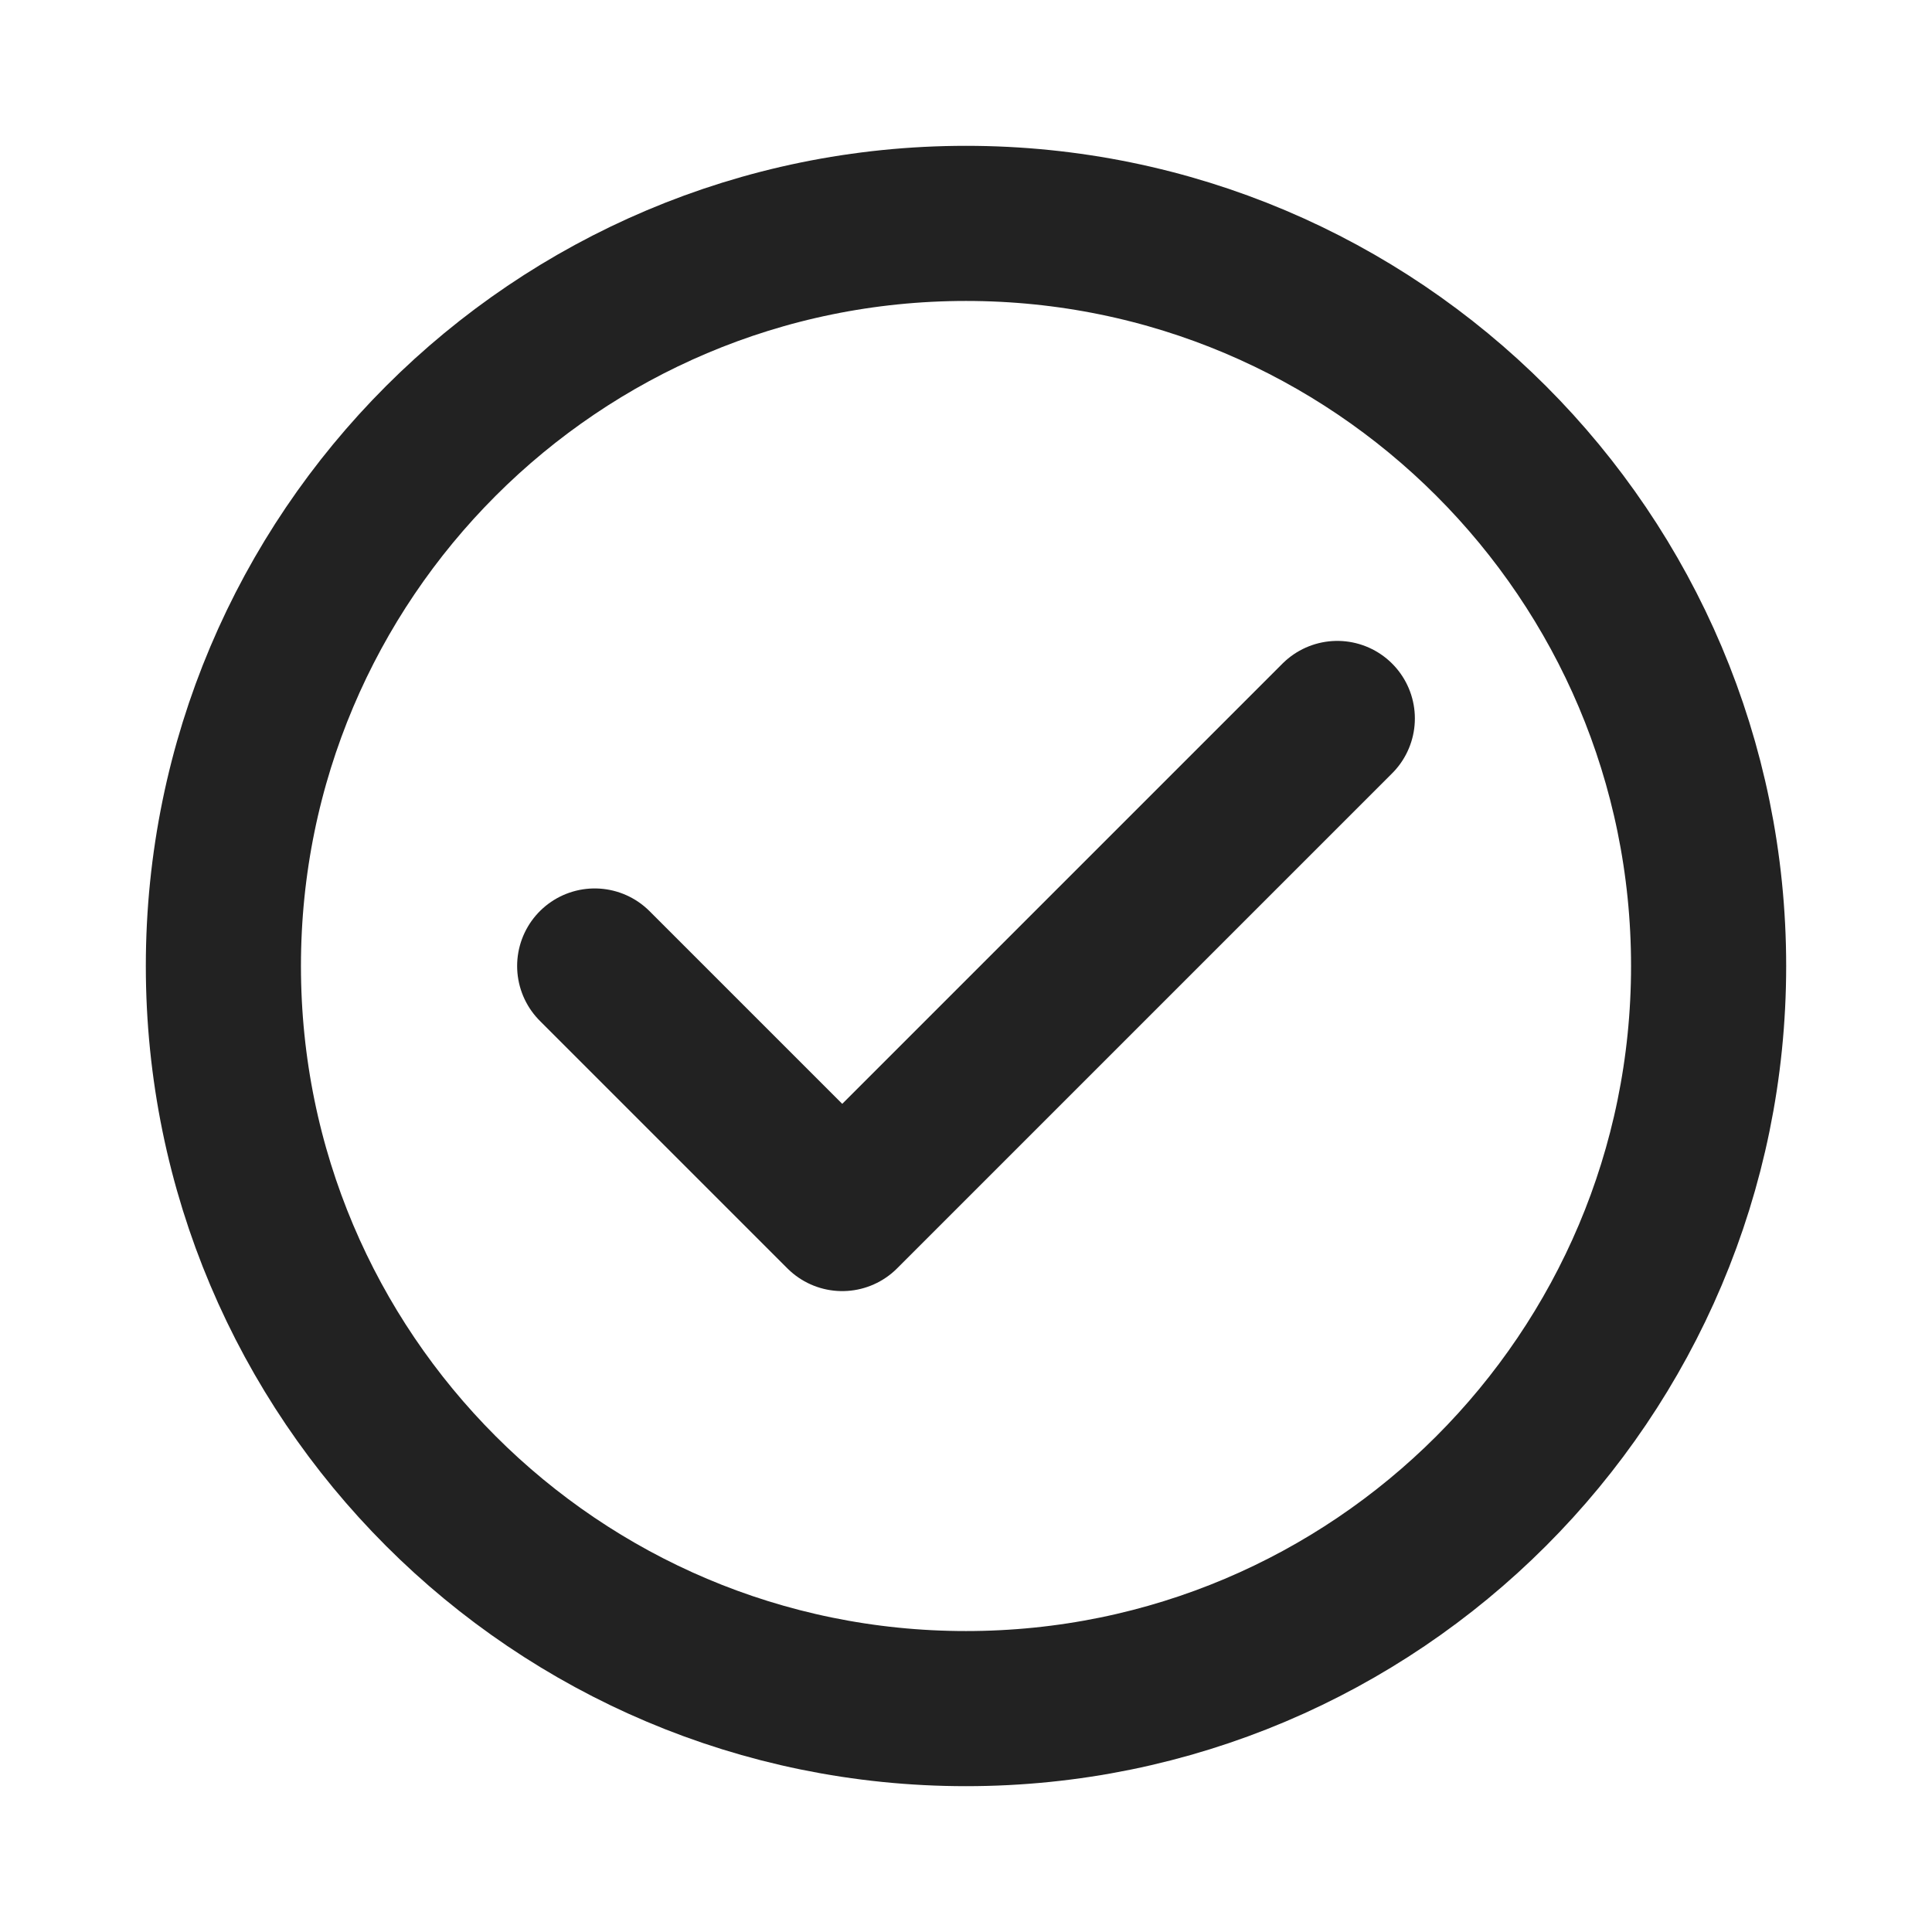
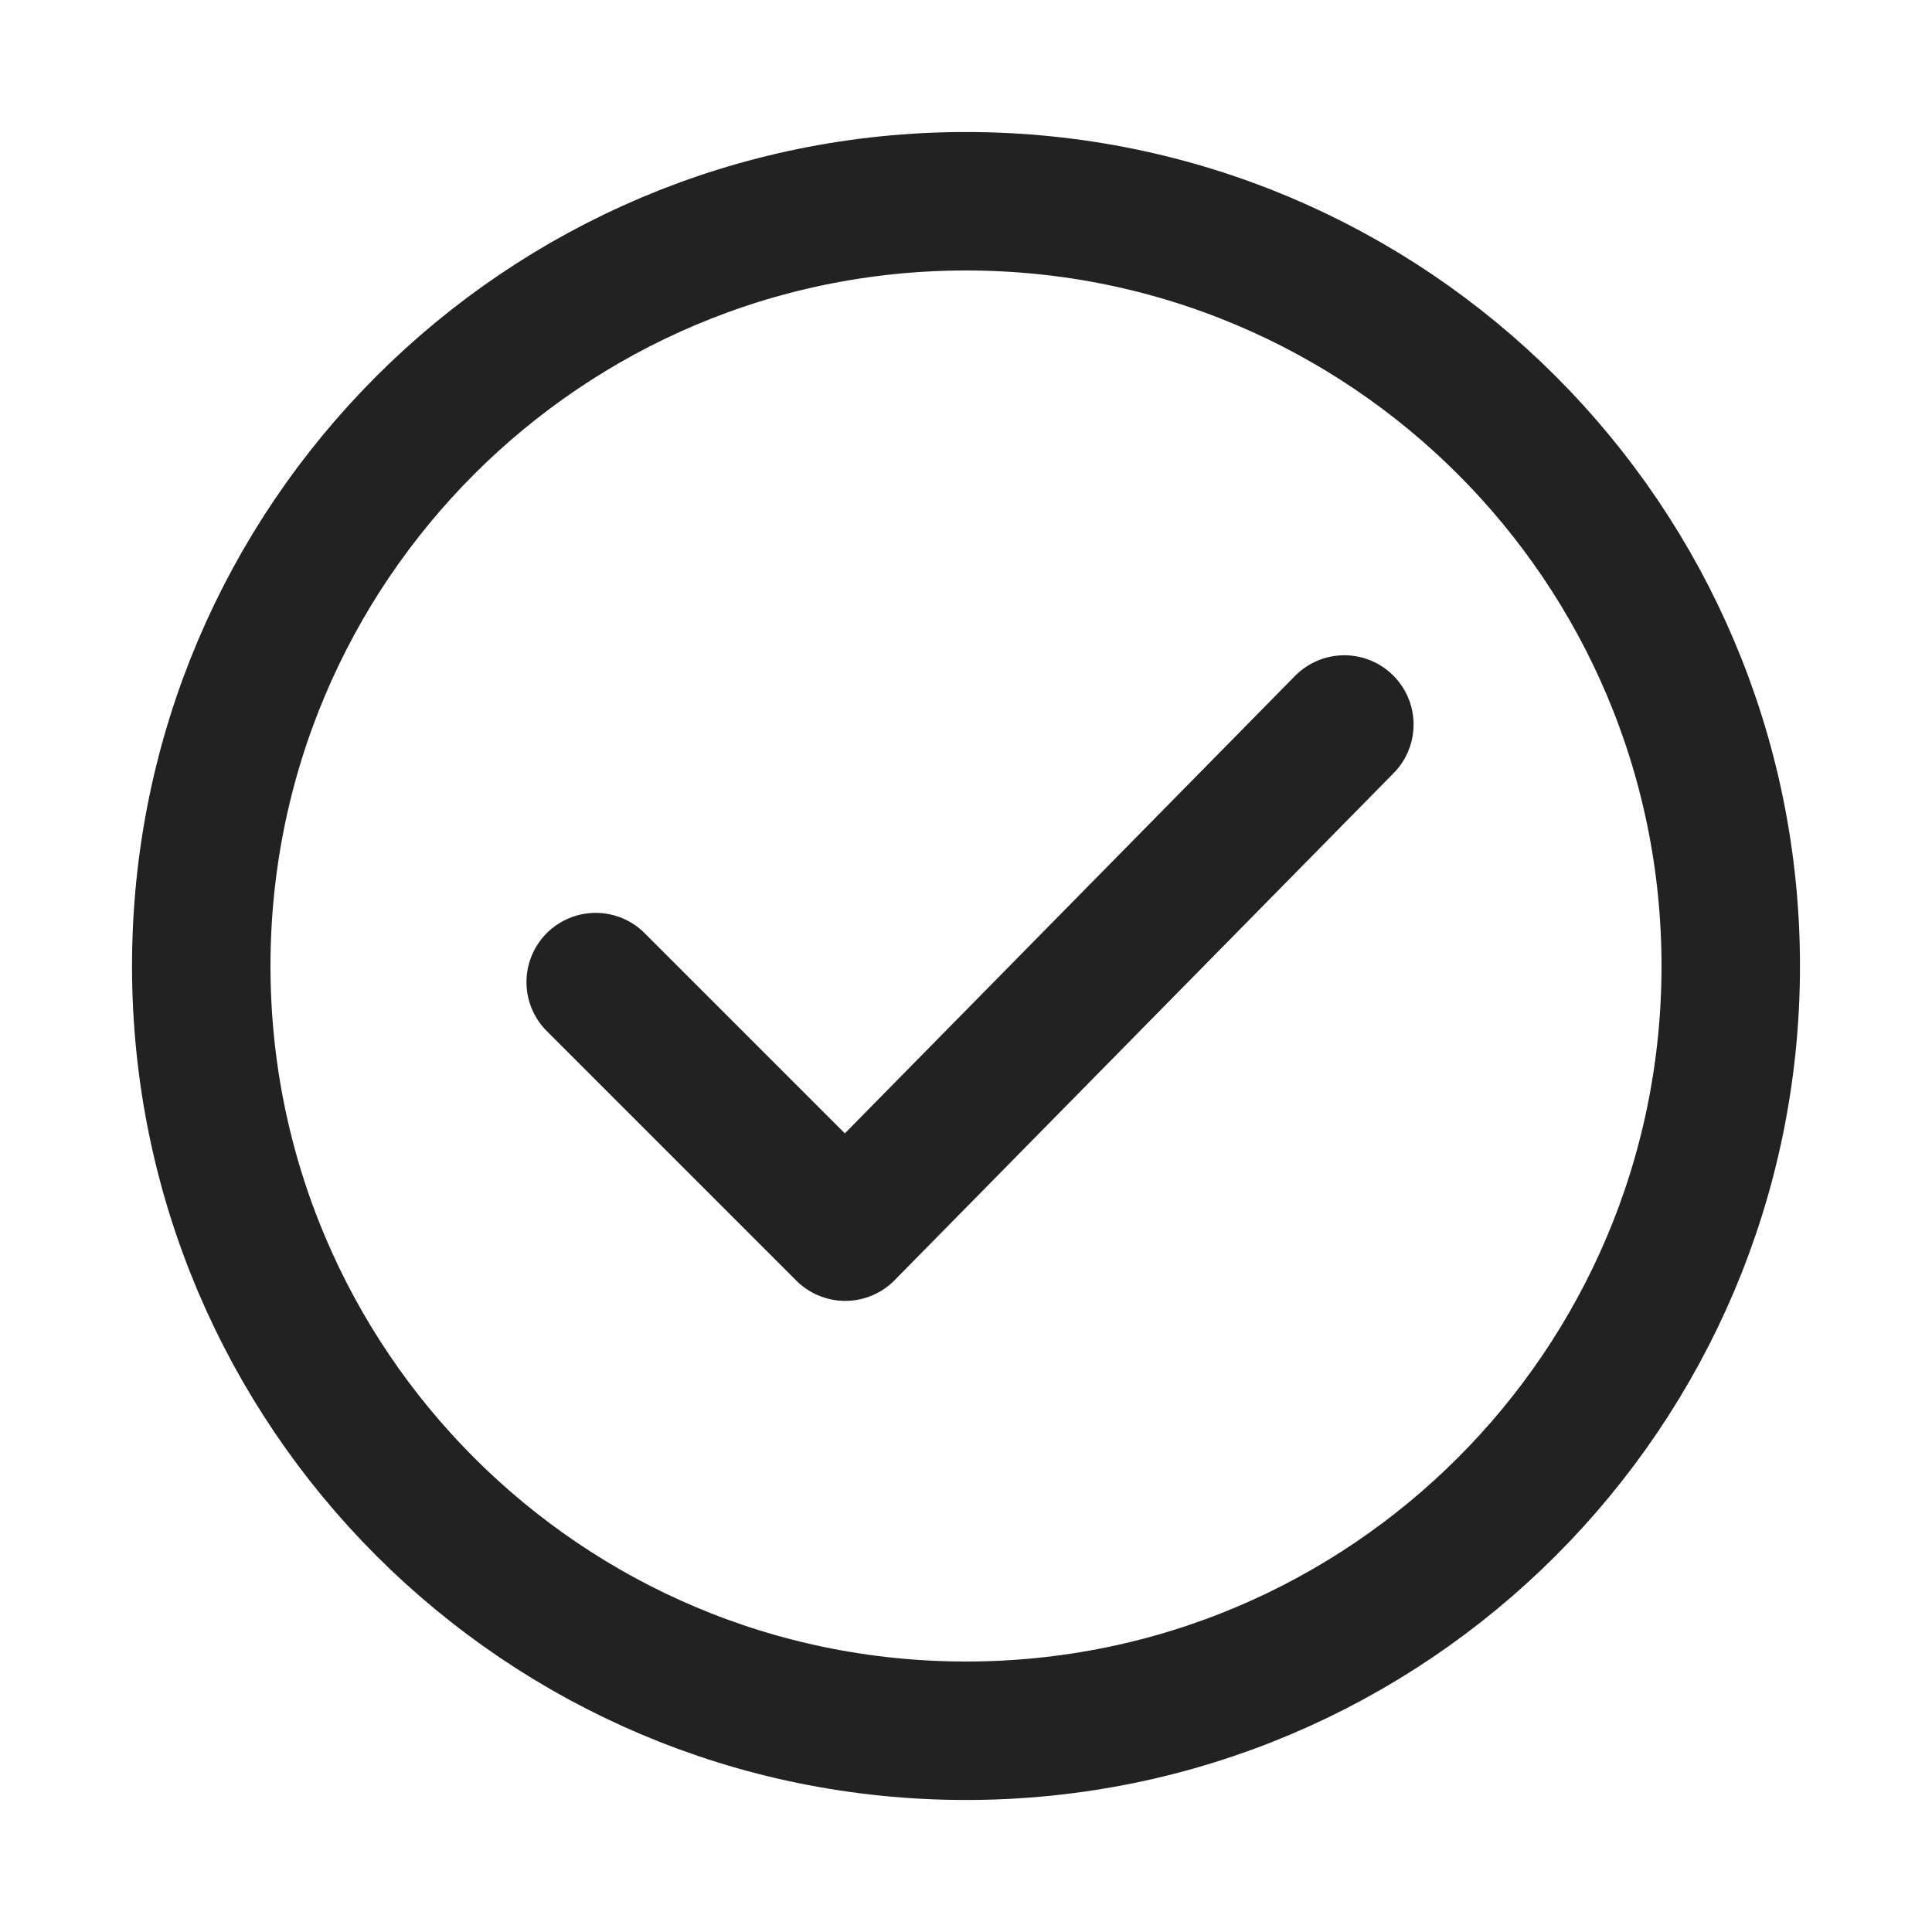
- <svg xmlns="http://www.w3.org/2000/svg" viewBox="0 0 24 24" width="24" height="24" fill="none" stroke="#222222" stroke-width="1.88" stroke-linecap="round" stroke-linejoin="round" vector-effect="non-scaling-stroke">
-   <g transform="translate(12 12) scale(1.025) translate(-12 -12)">
-     <circle cx="12" cy="12" r="9" />
-     <polyline points="7.5 12 10.5 15 16.5 9" />
-   </g>
+ <svg xmlns="http://www.w3.org/2000/svg" viewBox="0 0 24 24" width="24" height="24" fill="none" stroke-width="1.72" stroke-linecap="round" stroke-linejoin="round">
+   <circle cx="12" cy="12" r="9.5" fill="none" stroke="#222222" />
+   <path d="M7.4 12.2L10.5 15.3L16.7 9" fill="none" stroke="#222222" />
</svg>
